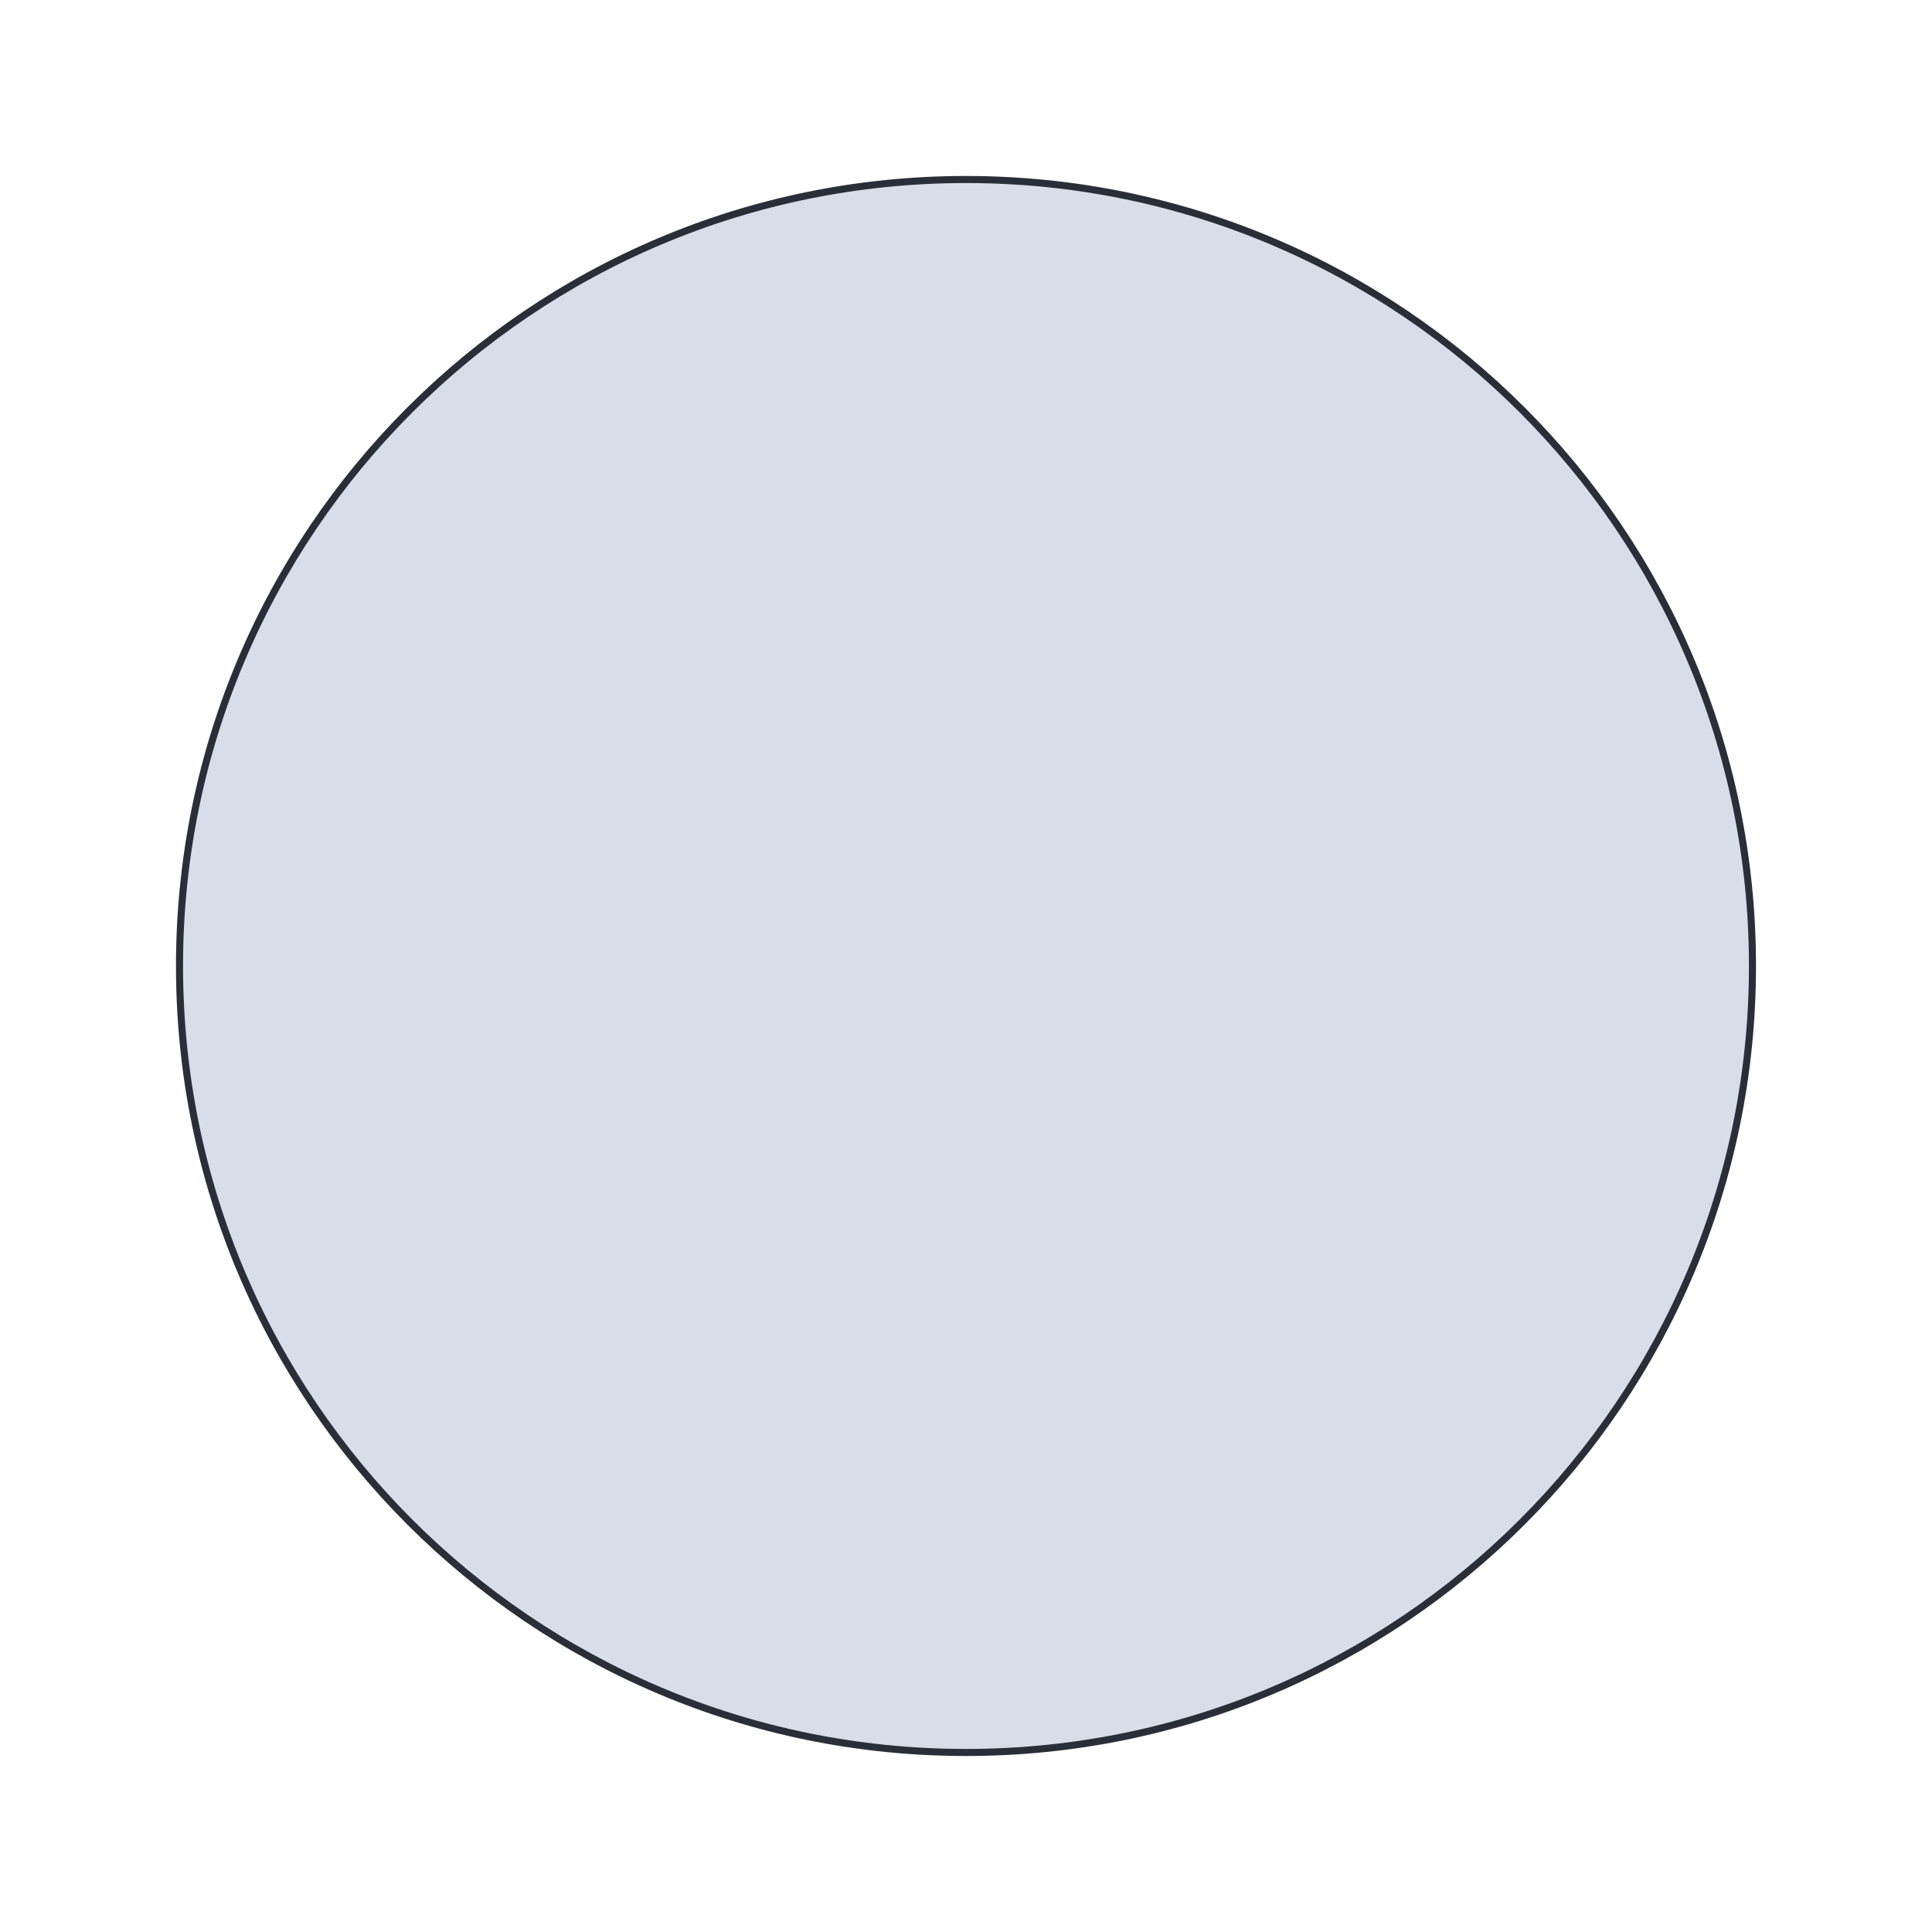
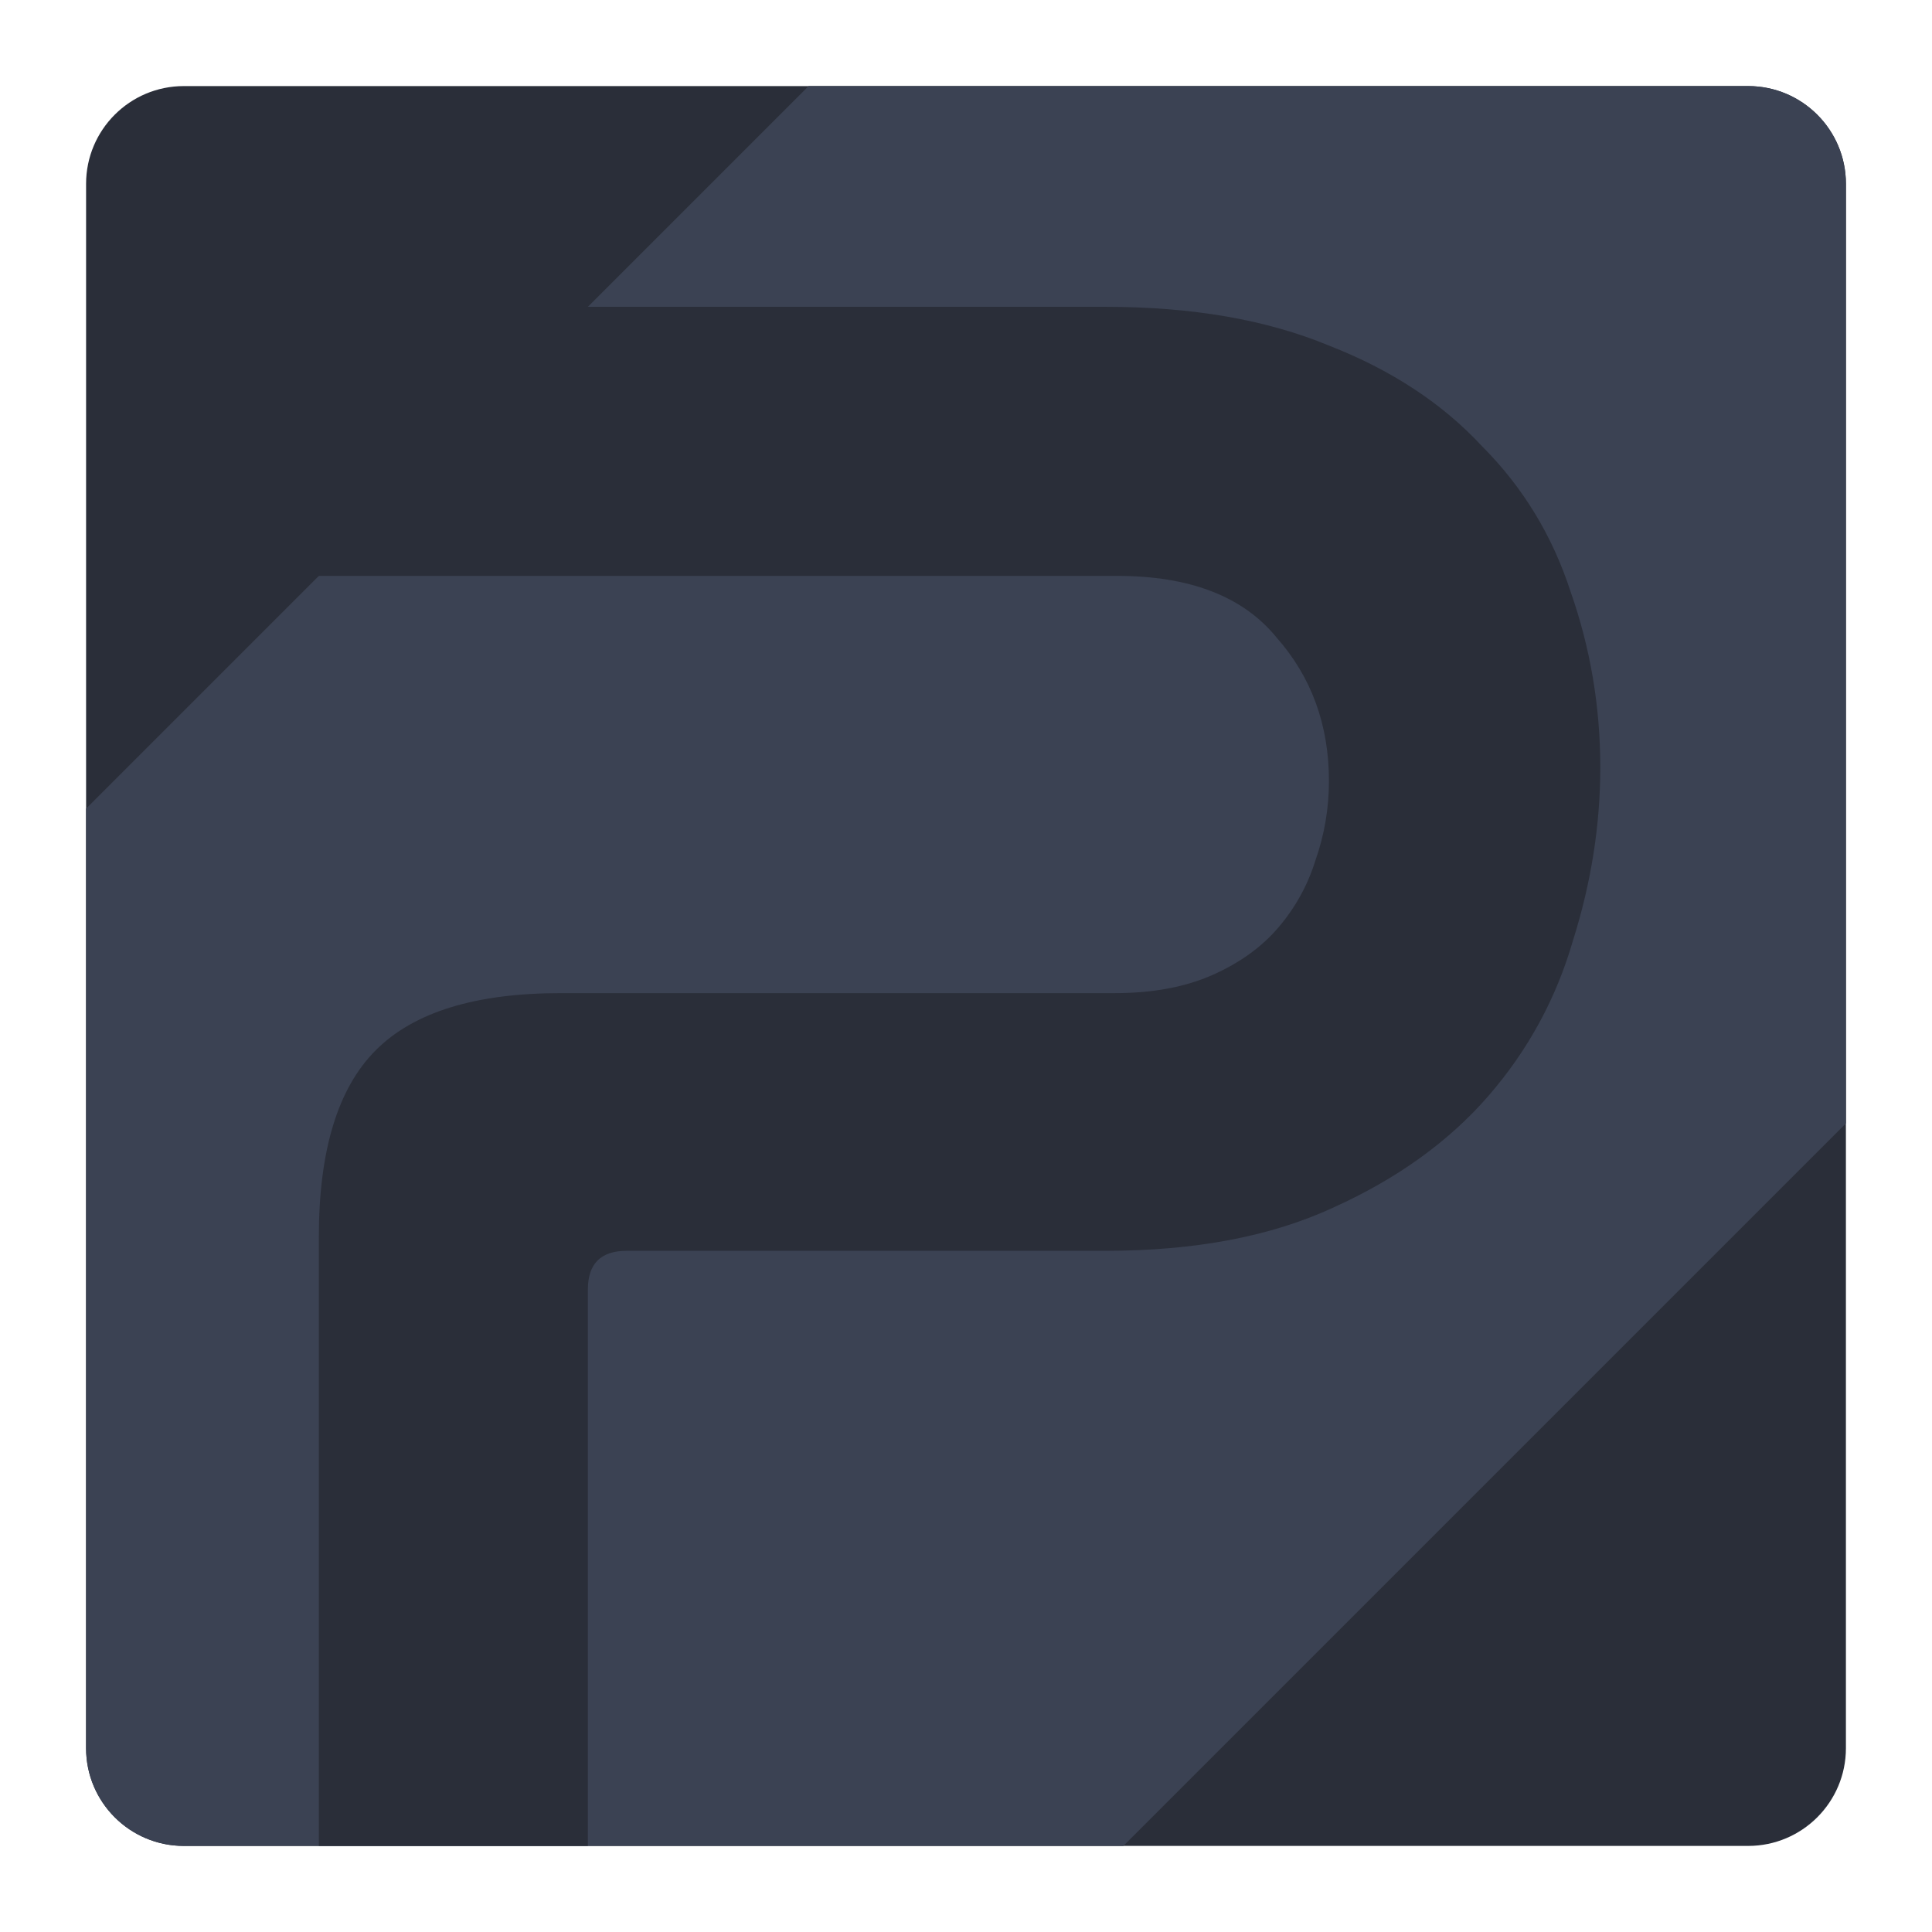
<svg xmlns="http://www.w3.org/2000/svg" id="svg8" version="1.1" viewBox="0 0 135.467 135.467" height="512" width="512">
-   <defs id="defs2" />
+   <defs id="defs2">
+     <clipPath clipPathUnits="userSpaceOnUse" id="clipPath843">
+       <rect style="fill:#88c0d0;fill-opacity:1;stroke:none;stroke-width:0.779" id="rect847" width="102.859" height="375.905" x="44.36" y="-187.953" ry="0" transform="rotate(45)" />
+     </clipPath>
+   </defs>
  <g id="layer1">
-     <circle r="55.146" cy="67.733" cx="67.733" id="path30" style="fill:#d8dee9;stroke:#2a2e39;stroke-width:0.495" />
+     <rect style="fill:#2a2e39;fill-opacity:1;stroke:none;stroke-width:0.241" id="rect845" width="123.395" height="123.395" x="6.036" y="6.036" ry="6.855" />
+     <rect style="fill:#3b4253;fill-opacity:1;stroke:none;stroke-width:0.241" id="rect843" width="123.395" height="123.395" x="6.036" y="6.036" ry="6.855" clip-path="url(#clipPath843)" />
+     <g aria-label="P" id="text841" style="font-style:normal;font-variant:normal;font-weight:normal;font-stretch:normal;font-size:159.879px;line-height:1.25;font-family:Nasalization;-inkscape-font-specification:Nasalization;letter-spacing:0px;word-spacing:0px;fill:#2a2e39;fill-opacity:1;stroke:none;stroke-width:3.997">
+       <path d="m 77.515,21.513 q 9.113,0 15.668,2.718 6.555,2.558 10.712,7.035 4.317,4.317 6.235,10.232 2.078,5.916 2.078,12.311 0,6.075 -1.919,12.151 -1.759,6.075 -5.916,10.872 -4.157,4.796 -10.872,7.834 -6.555,3.038 -15.988,3.038 h -33.575 q -2.718,0 -2.718,2.718 V 129.431 H 22.356 V 86.743 q 0,-9.113 3.997,-13.11 3.997,-3.997 12.95,-3.997 H 78.154 q 3.997,0 6.875,-1.279 2.878,-1.279 4.636,-3.357 1.759,-2.078 2.558,-4.636 0.959,-2.718 0.959,-5.596 0,-5.916 -3.677,-10.072 -3.517,-4.317 -11.192,-4.317 H 22.197 V 21.513 Z" style="font-style:normal;font-variant:normal;font-weight:normal;font-stretch:normal;font-family:Nasalization;-inkscape-font-specification:Nasalization;fill:#2a2e39;fill-opacity:1;stroke-width:3.997" id="path849" />
+     </g>
  </g>
</svg>
